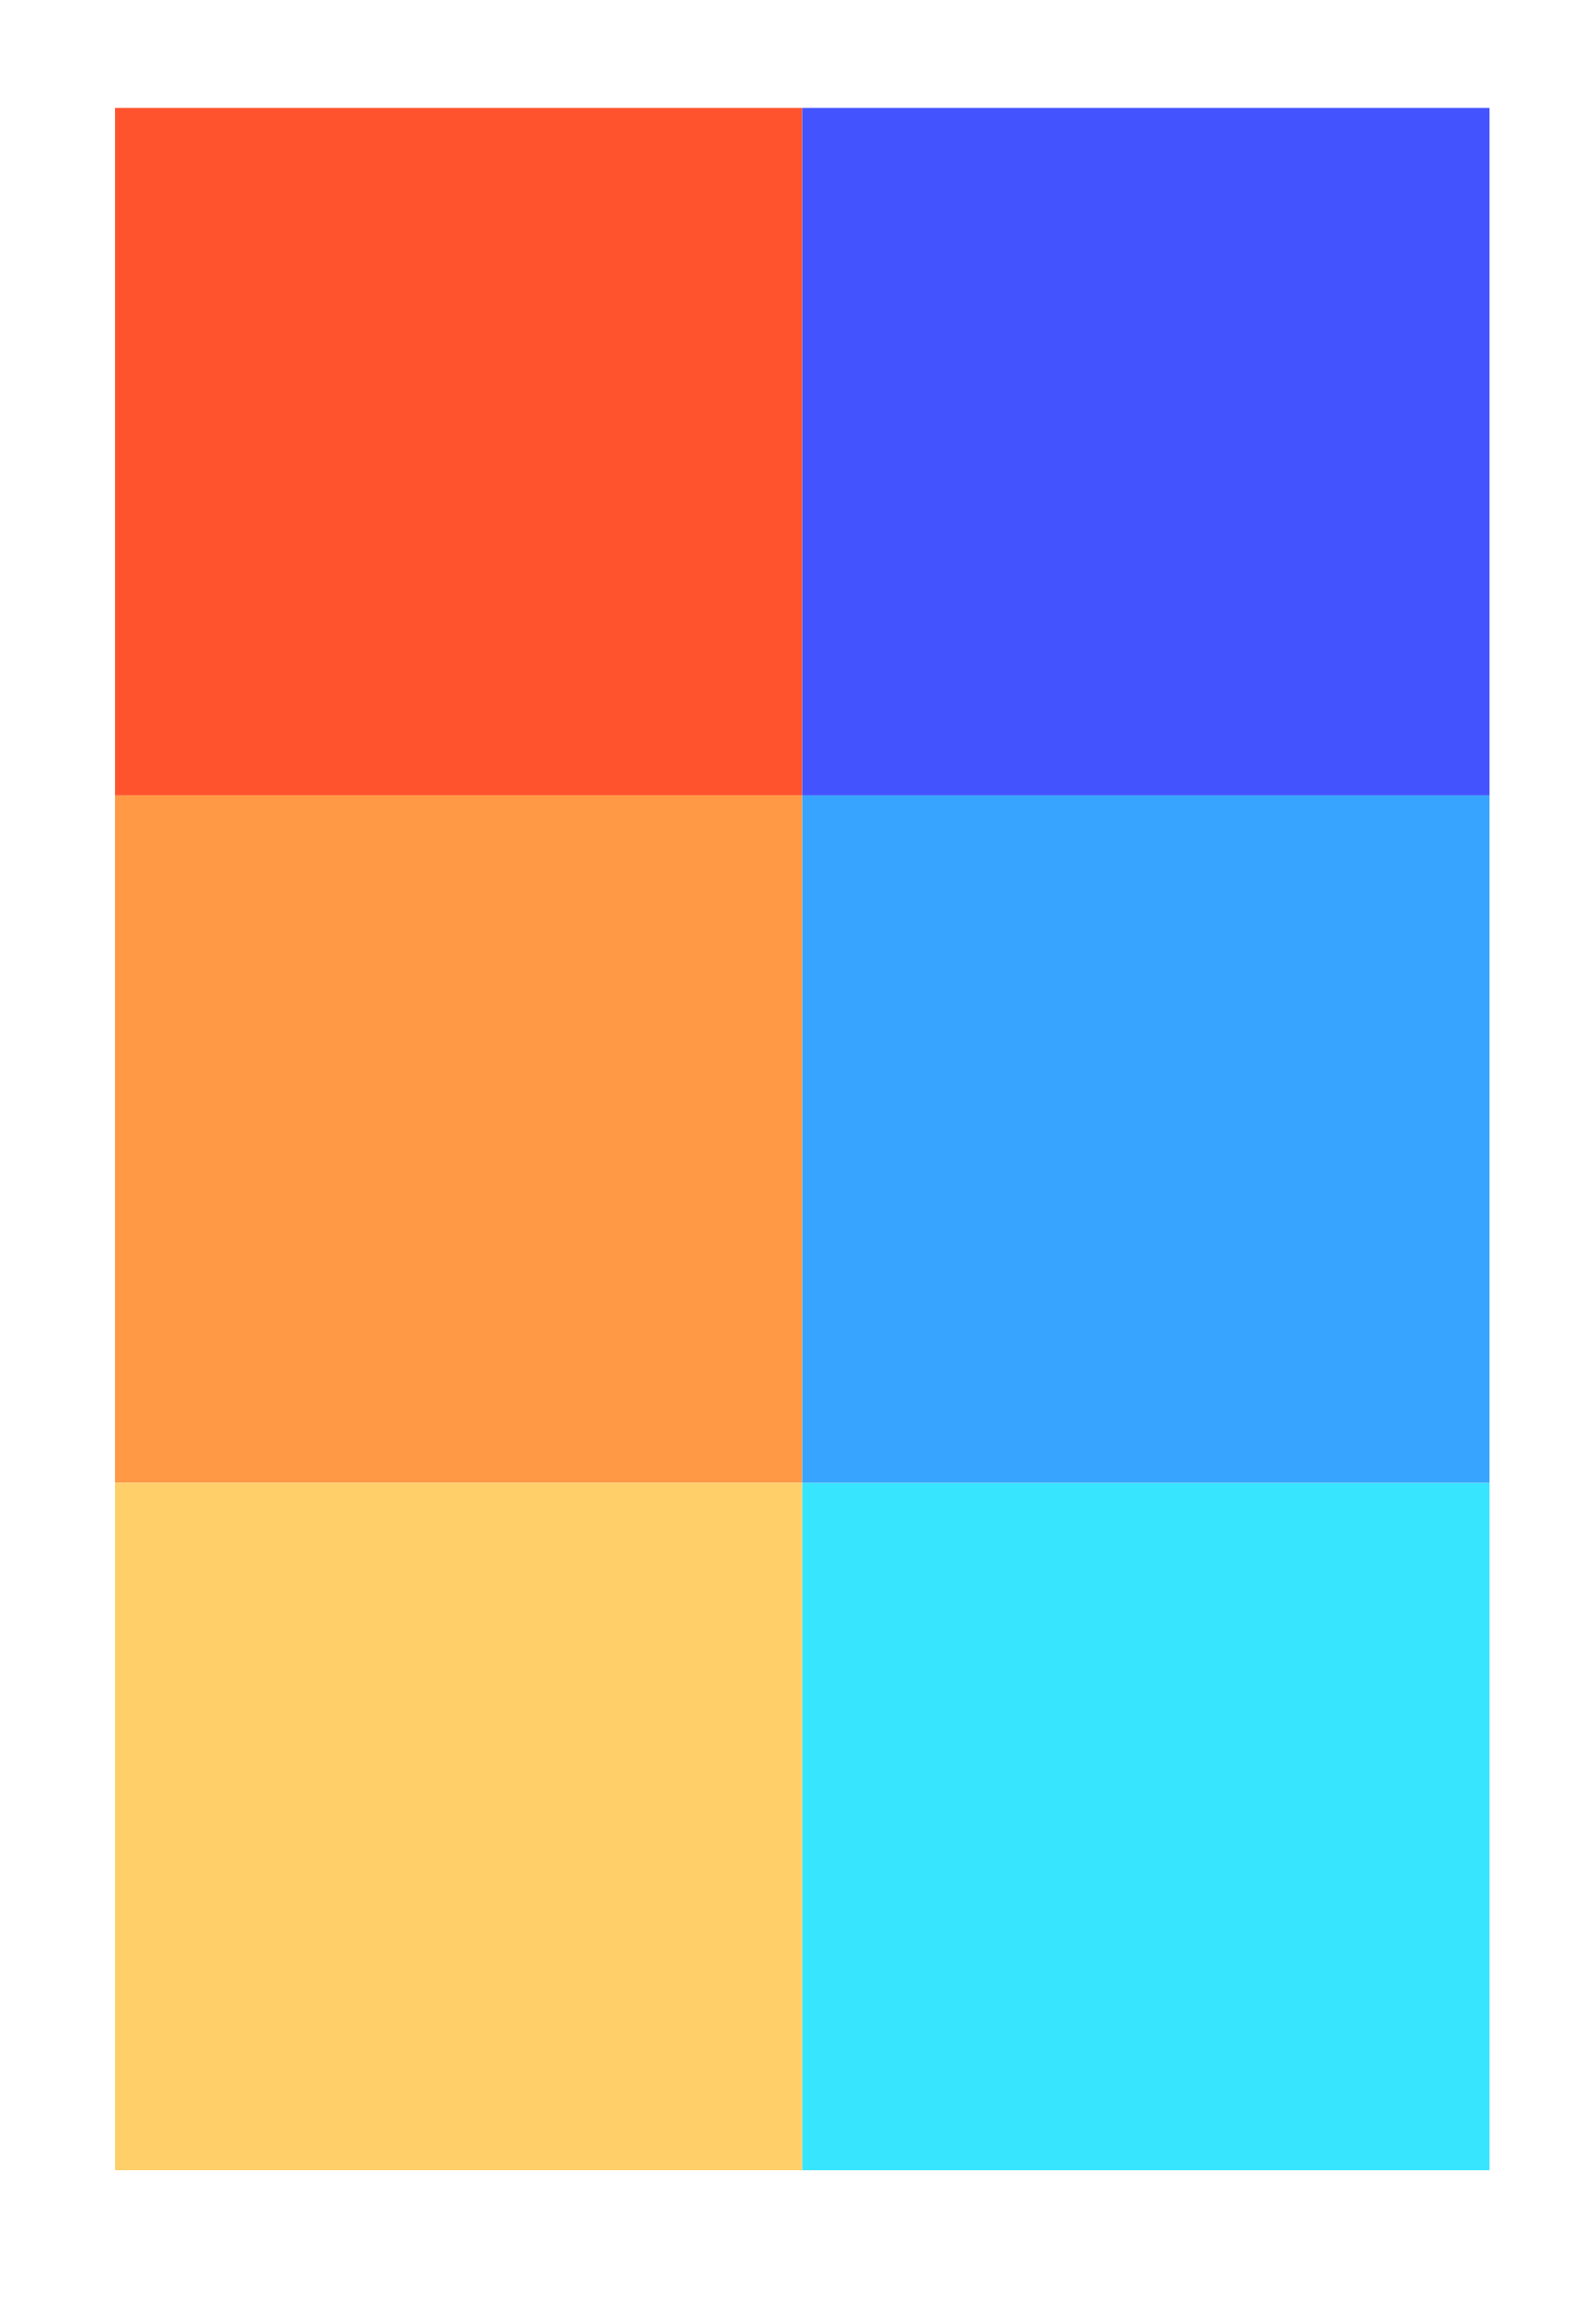
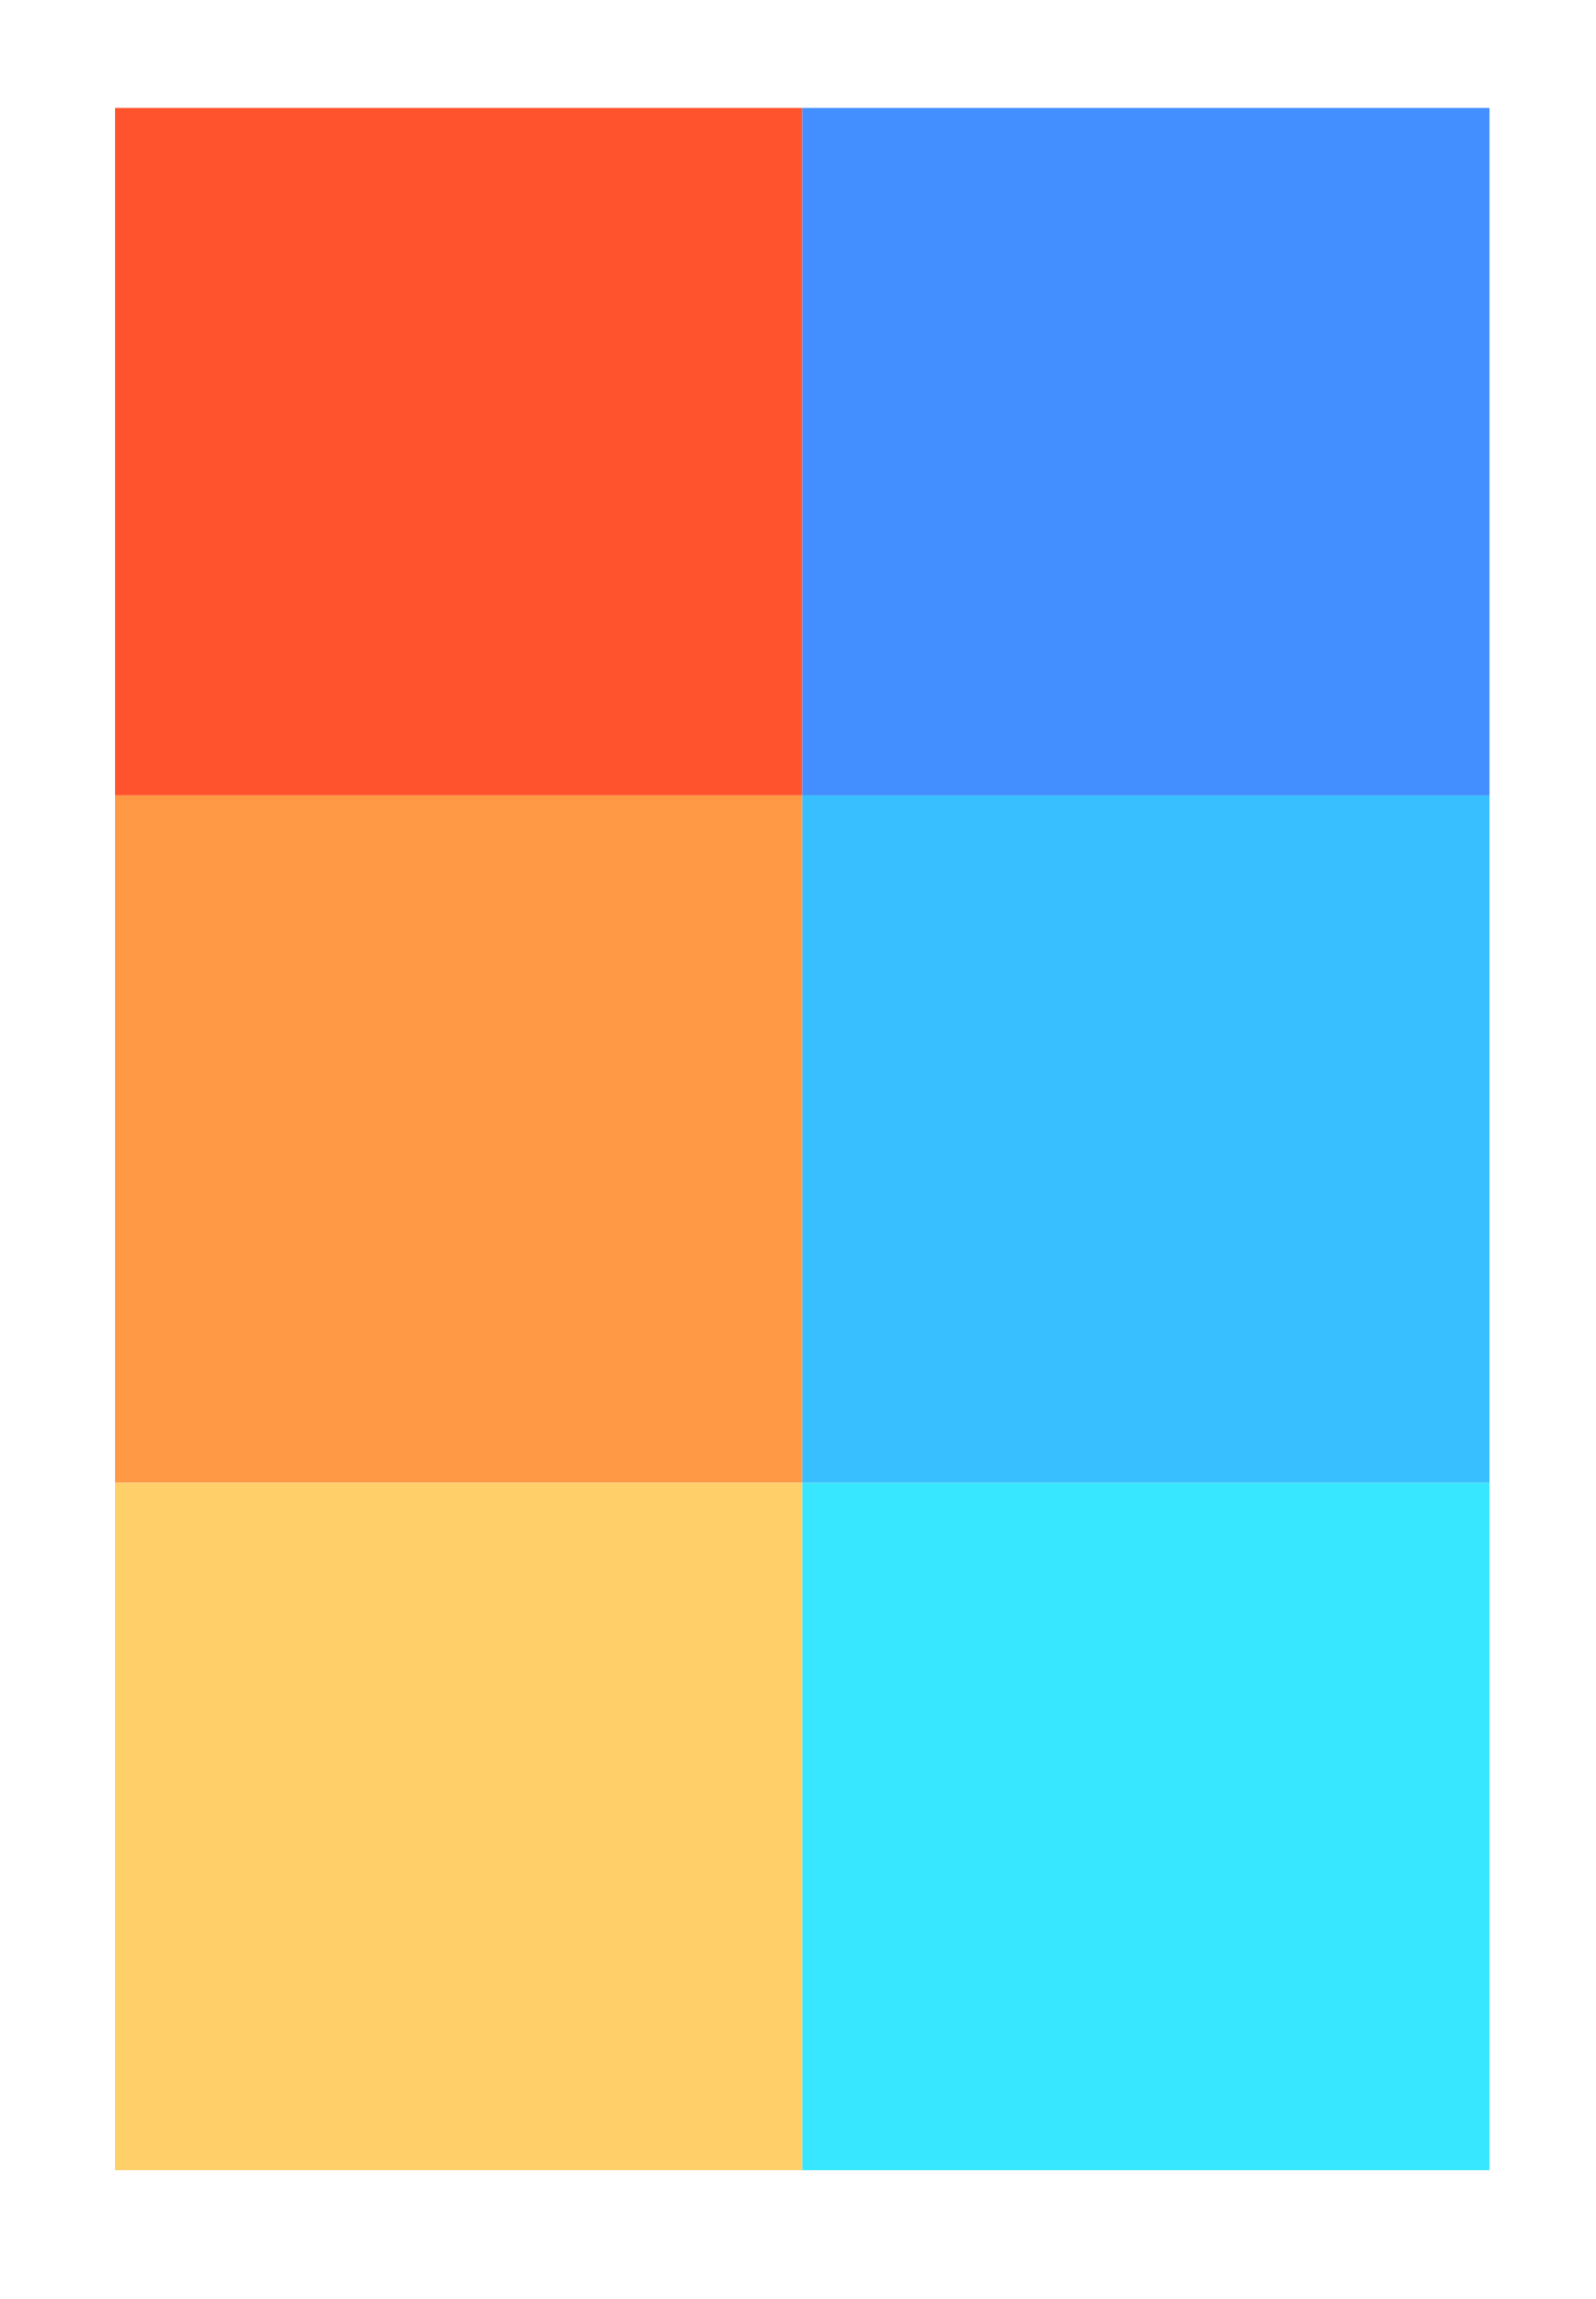
<svg xmlns="http://www.w3.org/2000/svg" width="100%" height="100%" viewBox="0 0 717 1033" version="1.1" xml:space="preserve" style="fill-rule:evenodd;clip-rule:evenodd;stroke-linejoin:round;stroke-miterlimit:2;">
  <g id="ArtBoard1" transform="matrix(0.288996,0,0,0.294248,0,0)">
    <rect x="0" y="0" width="2480.315" height="3507.874" style="fill:none;" />
    <g id="A" transform="matrix(3.460257,0,0,3.398491,-2134.193,-1473.191)">
      <g id="_1" transform="matrix(1,0,0,1,285.2105,0)">
        <rect x="383.254" y="481.972" width="308.884" height="308.884" style="fill:rgb(255,83,46);" />
      </g>
      <g id="_2" transform="matrix(1,0,0,1,285.2105,308.8835)">
        <rect x="383.254" y="481.972" width="308.884" height="308.884" style="fill:rgb(255,153,69);" />
      </g>
      <g id="_3" transform="matrix(1,0,0,1,285.2105,617.767)">
        <rect x="383.254" y="481.972" width="308.884" height="308.884" style="fill:rgb(255,207,106);" />
      </g>
    </g>
    <g id="B" transform="matrix(-3.460257,-0,0,-3.398491,5698.375,4951.975)">
      <g id="_31" transform="matrix(1,0,0,1,594.0941,0)">
-         <rect x="383.254" y="481.972" width="308.884" height="308.884" style="fill:rgb(55,229,255);" />
+         <rect x="383.254" y="481.972" width="308.884" height="308.884" style="fill:rgb(55,230,255);" />
      </g>
      <g id="_21" transform="matrix(1,0,0,1,594.0941,308.8835)">
-         <rect x="383.254" y="481.972" width="308.884" height="308.884" style="fill:rgb(55,165,255);" />
+         <rect x="383.254" y="481.972" width="308.884" height="308.884" style="fill:rgb(55,191,255);" />
      </g>
      <g id="_11" transform="matrix(1,0,0,1,594.0941,617.767)">
-         <rect x="383.254" y="481.972" width="308.884" height="308.884" style="fill:rgb(67,84,255);" />
+         <rect x="383.254" y="481.972" width="308.884" height="308.884" style="fill:rgb(67,143,255);" />
      </g>
    </g>
  </g>
</svg>
